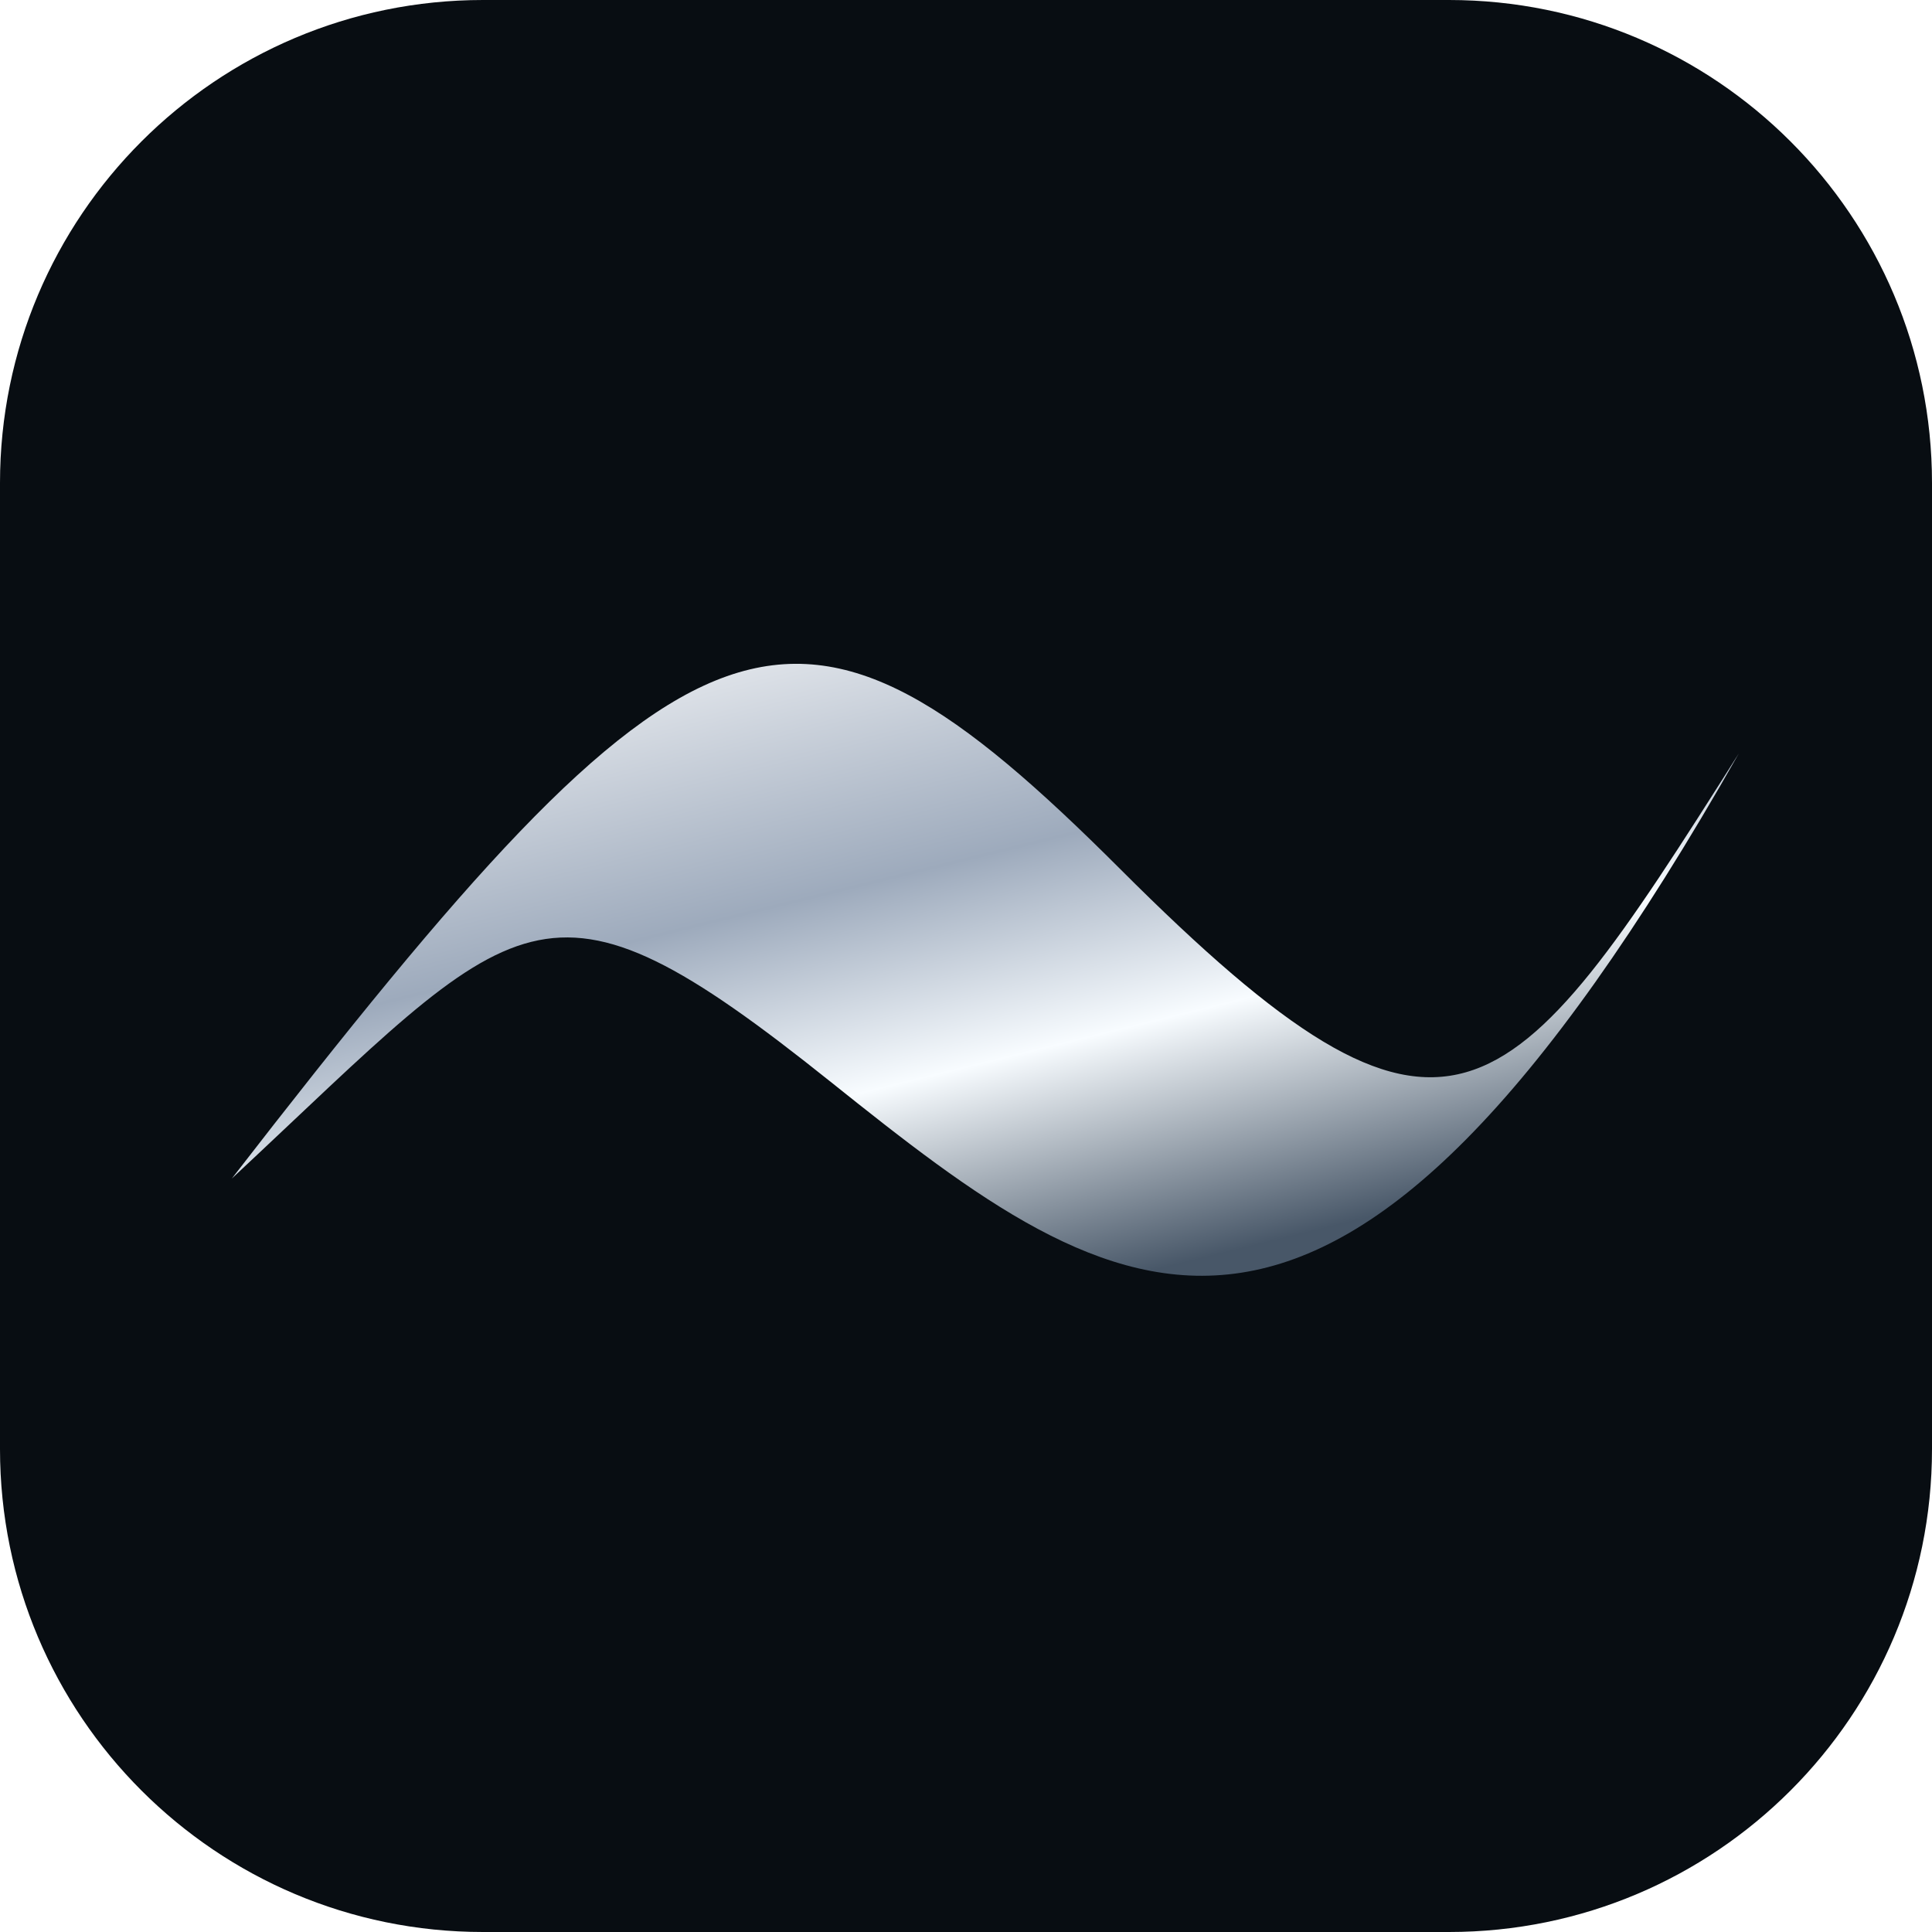
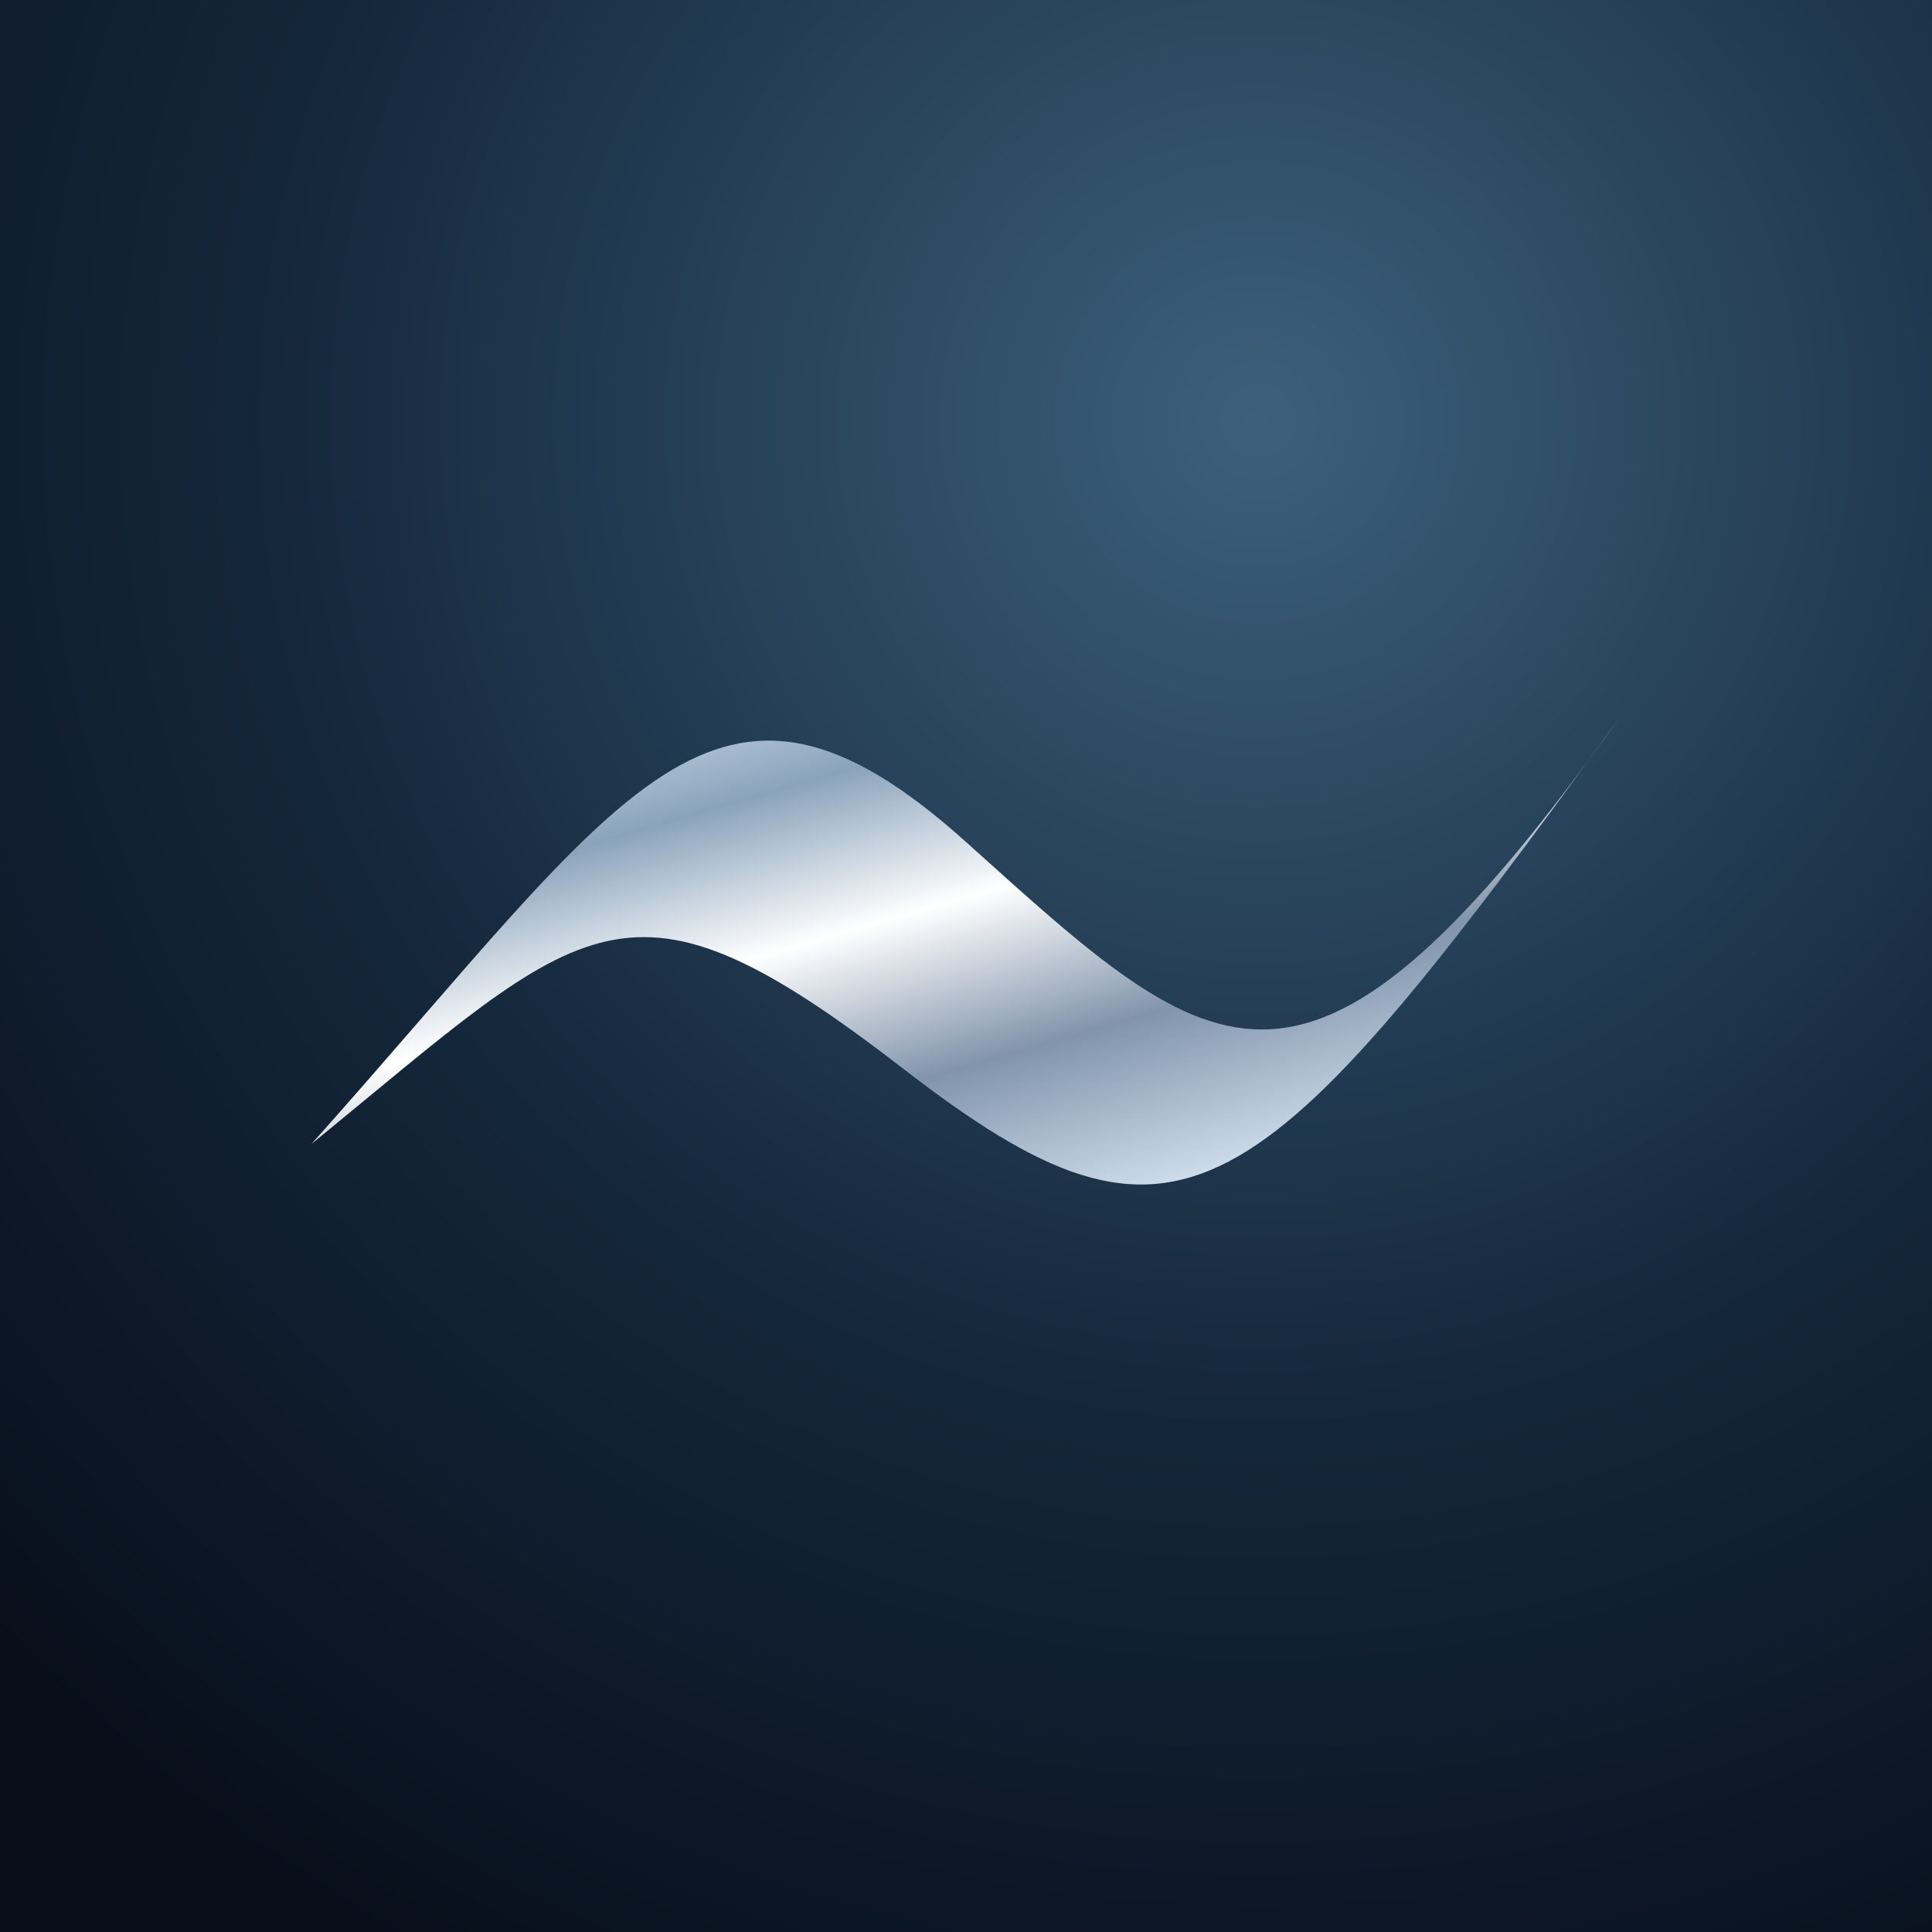
- <svg xmlns="http://www.w3.org/2000/svg" viewBox="0 0 100 100">
+ <svg xmlns="http://www.w3.org/2000/svg" width="1024" height="1024" viewBox="0 0 1024 1024">
  <defs>
-     <linearGradient id="s" x2=".6" y2="1">
-       <stop stop-color="#fff" />
-       <stop offset=".45" stop-color="#9daabc" />
-       <stop offset=".7" stop-color="#f8fcff" />
-       <stop offset="1" stop-color="#485768" />
+     <radialGradient id="bg" cx="65%" cy="22%" r="90%">
+       <stop stop-color="#3c607c" />
+       <stop offset=".55" stop-color="#15283c" />
+       <stop offset="1" stop-color="#080f1b" />
+     </radialGradient>
+     <linearGradient id="chrome" x1="0" y1="0" x2=".8" y2="1">
+       <stop stop-color="#eef7ff" />
+       <stop offset=".27" stop-color="#8aa3bb" />
+       <stop offset=".48" stop-color="#fff" />
+       <stop offset=".7" stop-color="#8194ab" />
+       <stop offset="1" stop-color="#e5f3ff" />
    </linearGradient>
  </defs>
-   <rect width="100" height="100" rx="25" fill="#080d12" />
-   <path d="M12 61C36 30 41 28 58 45S78 58 90 39C69 76 58 68 43 56S27 47 12 61Z" fill="url(#s)" />
+   <rect width="1024" height="1024" fill="url(#bg)" />
+   <svg x="145" y="326" width="734" height="374" viewBox="0 0 110 56">
+     <path d="M3 42C28 14 35 0 55 18S82 43 107 8C78 48 72 53 50 36S25 24 3 42Z" fill="url(#chrome)" />
+   </svg>
</svg>
